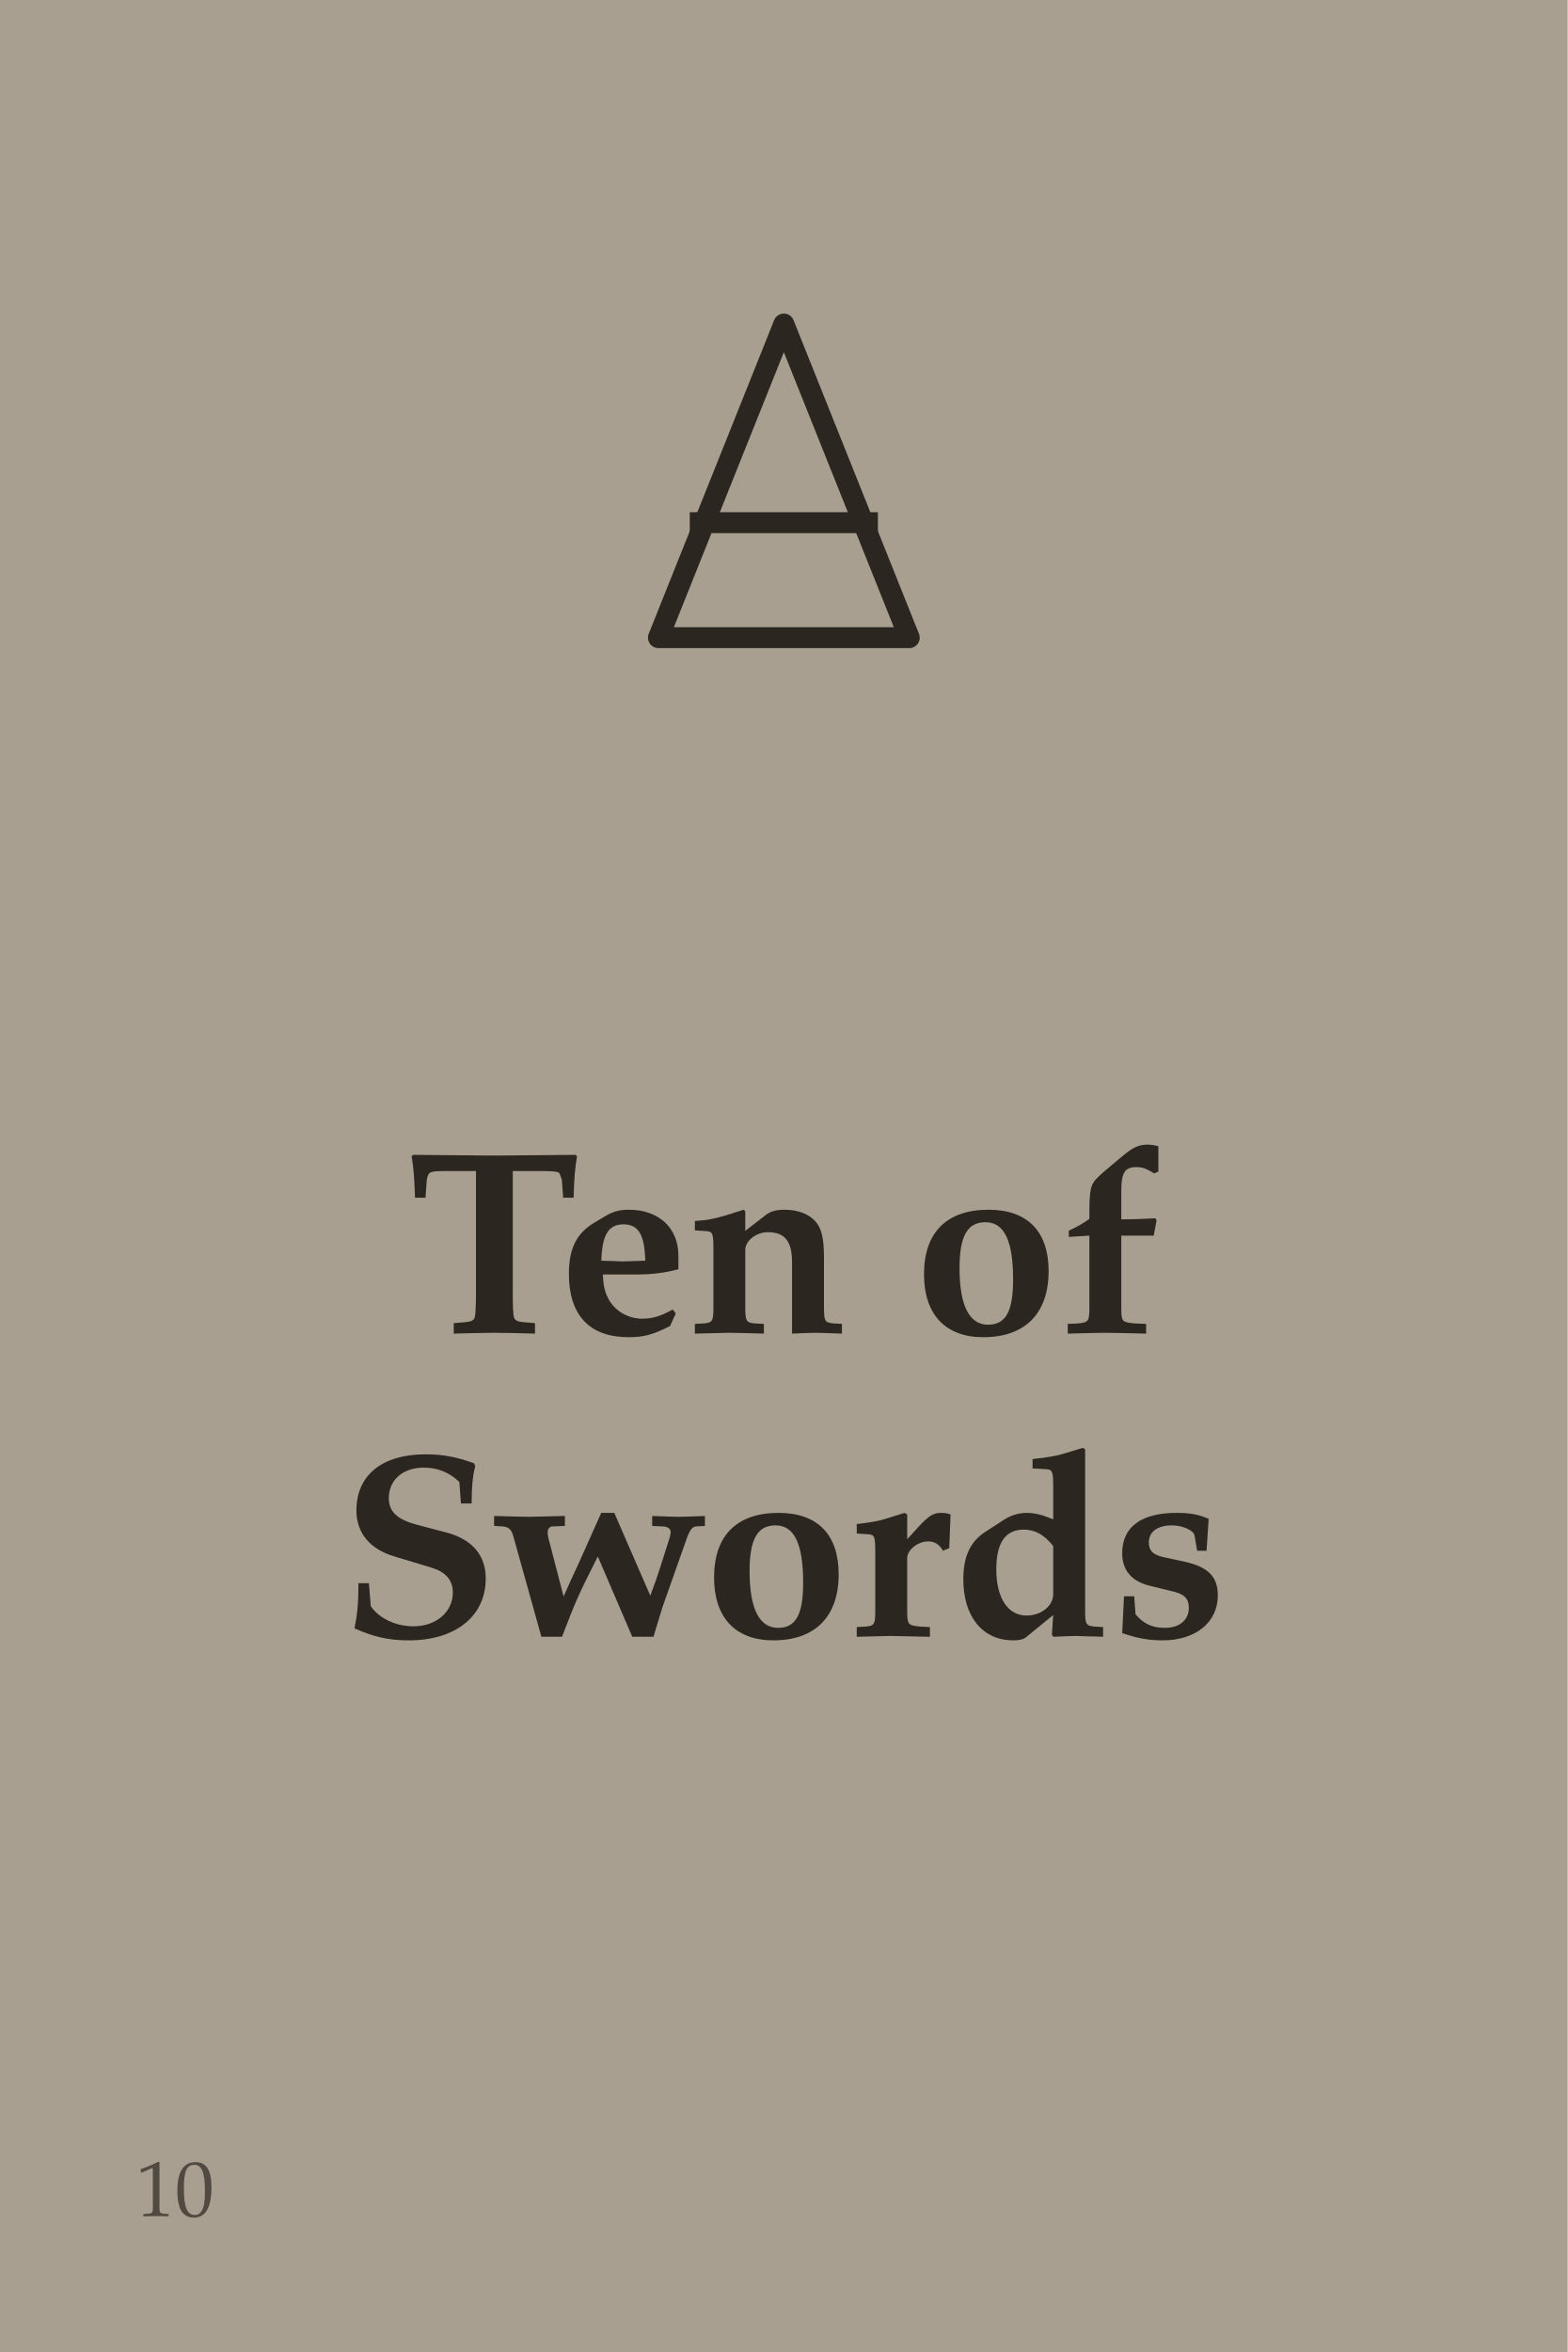
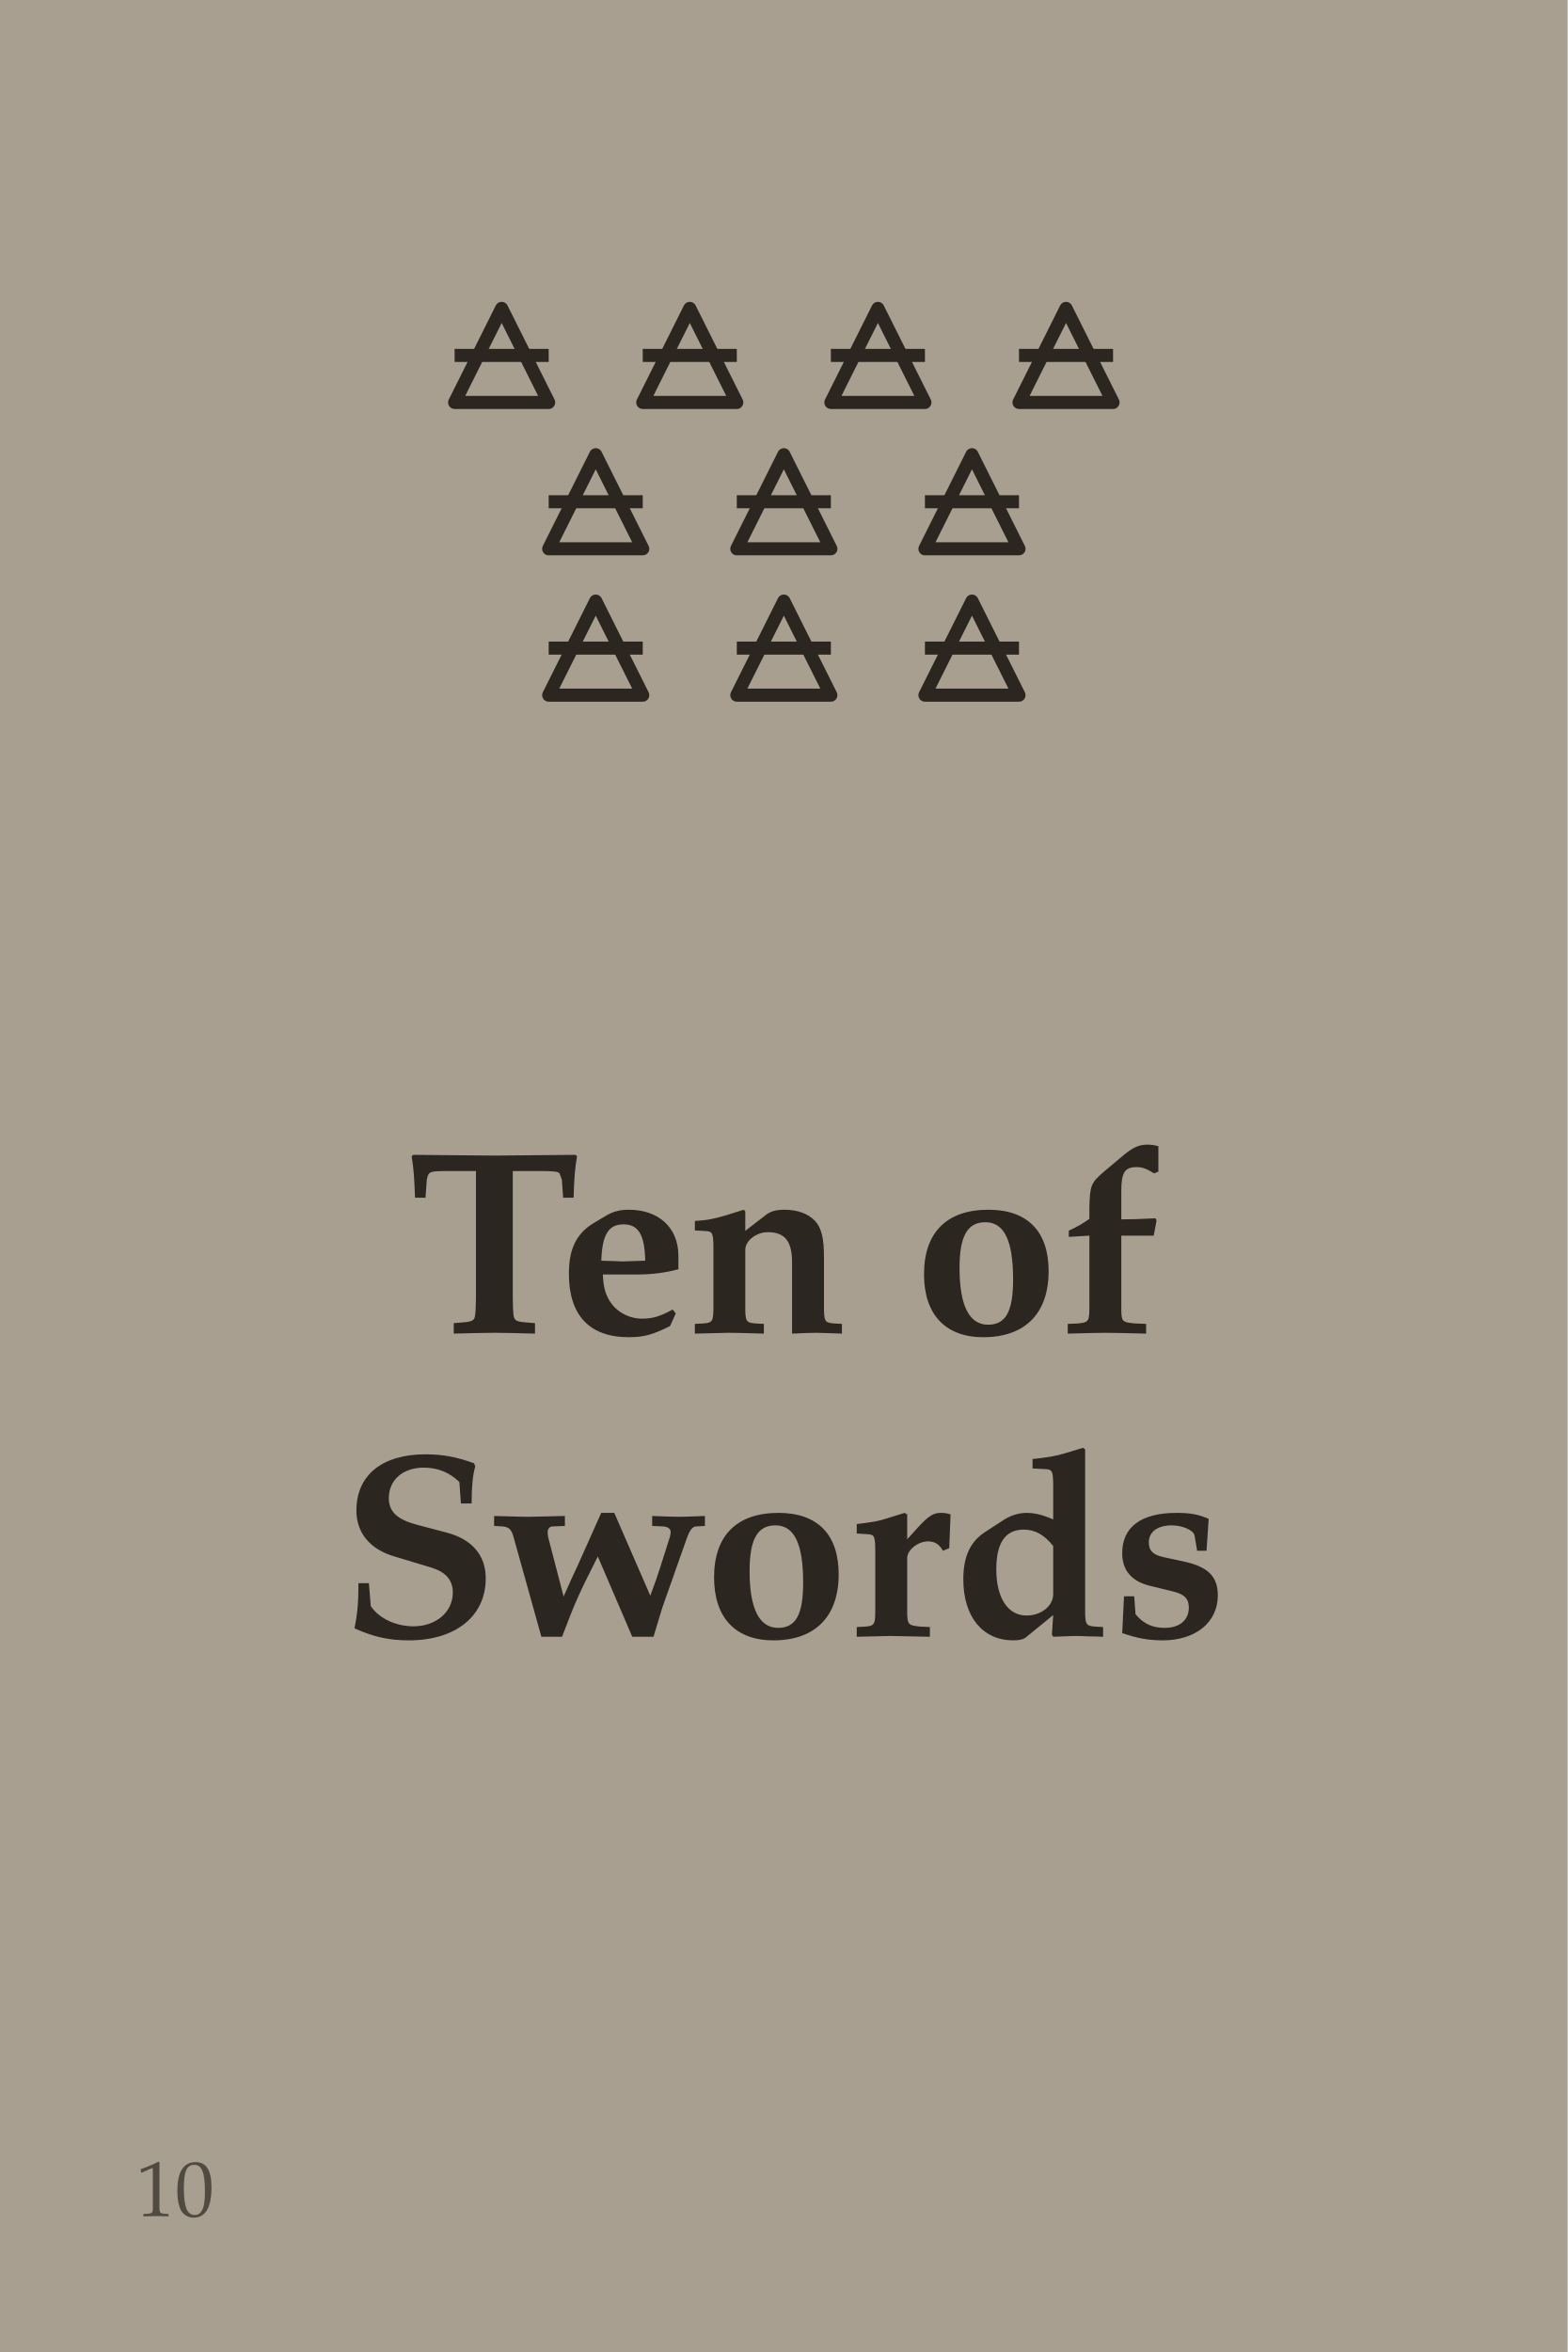
<svg xmlns="http://www.w3.org/2000/svg" viewBox="0 0 300 450" width="300" height="450">
  <rect width="300" height="450" fill="#a89f91" />
-   <path d="M 150 62 L 126 122 L 174 122 Z" fill="none" stroke="#2b2620" stroke-width="4" stroke-linejoin="round" />
-   <line x1="132" y1="100" x2="168" y2="100" stroke="#2b2620" stroke-width="4" />
+   <path d="M 96 59 L 87 77 L 105 77 Z" fill="none" stroke="#2b2620" stroke-width="2.5" stroke-linejoin="round" />
+   <line x1="87" y1="68" x2="105" y2="68" stroke="#2b2620" stroke-width="2.5" />
+   <path d="M 132 59 L 123 77 L 141 77 Z" fill="none" stroke="#2b2620" stroke-width="2.5" stroke-linejoin="round" />
+   <line x1="123" y1="68" x2="141" y2="68" stroke="#2b2620" stroke-width="2.5" />
+   <path d="M 168 59 L 159 77 L 177 77 Z" fill="none" stroke="#2b2620" stroke-width="2.5" stroke-linejoin="round" />
+   <line x1="159" y1="68" x2="177" y2="68" stroke="#2b2620" stroke-width="2.5" />
+   <path d="M 204 59 L 195 77 L 213 77 Z" fill="none" stroke="#2b2620" stroke-width="2.5" stroke-linejoin="round" />
+   <line x1="195" y1="68" x2="213" y2="68" stroke="#2b2620" stroke-width="2.5" />
+   <path d="M 114 87 L 105 105 L 123 105 Z" fill="none" stroke="#2b2620" stroke-width="2.5" stroke-linejoin="round" />
+   <line x1="105" y1="96" x2="123" y2="96" stroke="#2b2620" stroke-width="2.5" />
+   <path d="M 150 87 L 141 105 L 159 105 Z" fill="none" stroke="#2b2620" stroke-width="2.5" stroke-linejoin="round" />
+   <line x1="141" y1="96" x2="159" y2="96" stroke="#2b2620" stroke-width="2.5" />
+   <path d="M 186 87 L 177 105 L 195 105 Z" fill="none" stroke="#2b2620" stroke-width="2.5" stroke-linejoin="round" />
+   <line x1="177" y1="96" x2="195" y2="96" stroke="#2b2620" stroke-width="2.5" />
+   <path d="M 114 115 L 105 133 L 123 133 Z" fill="none" stroke="#2b2620" stroke-width="2.5" stroke-linejoin="round" />
+   <line x1="105" y1="124" x2="123" y2="124" stroke="#2b2620" stroke-width="2.5" />
+   <path d="M 150 115 L 141 133 L 159 133 Z" fill="none" stroke="#2b2620" stroke-width="2.5" stroke-linejoin="round" />
+   <line x1="141" y1="124" x2="159" y2="124" stroke="#2b2620" stroke-width="2.5" />
+   <path d="M 186 115 L 177 133 L 195 133 Z" fill="none" stroke="#2b2620" stroke-width="2.5" stroke-linejoin="round" />
+   <line x1="177" y1="124" x2="195" y2="124" stroke="#2b2620" stroke-width="2.5" />
  <text x="150" y="255" text-anchor="middle" font-family="Iowan Old Style, Palatino, Georgia, serif" font-size="50" font-weight="700" fill="#2b2620">Ten of</text>
  <text x="150" y="313" text-anchor="middle" font-family="Iowan Old Style, Palatino, Georgia, serif" font-size="50" font-weight="700" fill="#2b2620">Swords</text>
  <text x="26" y="424" font-family="Iowan Old Style, Palatino, Georgia, serif" font-size="15" fill="#2b2620" opacity="0.7">10</text>
</svg>
